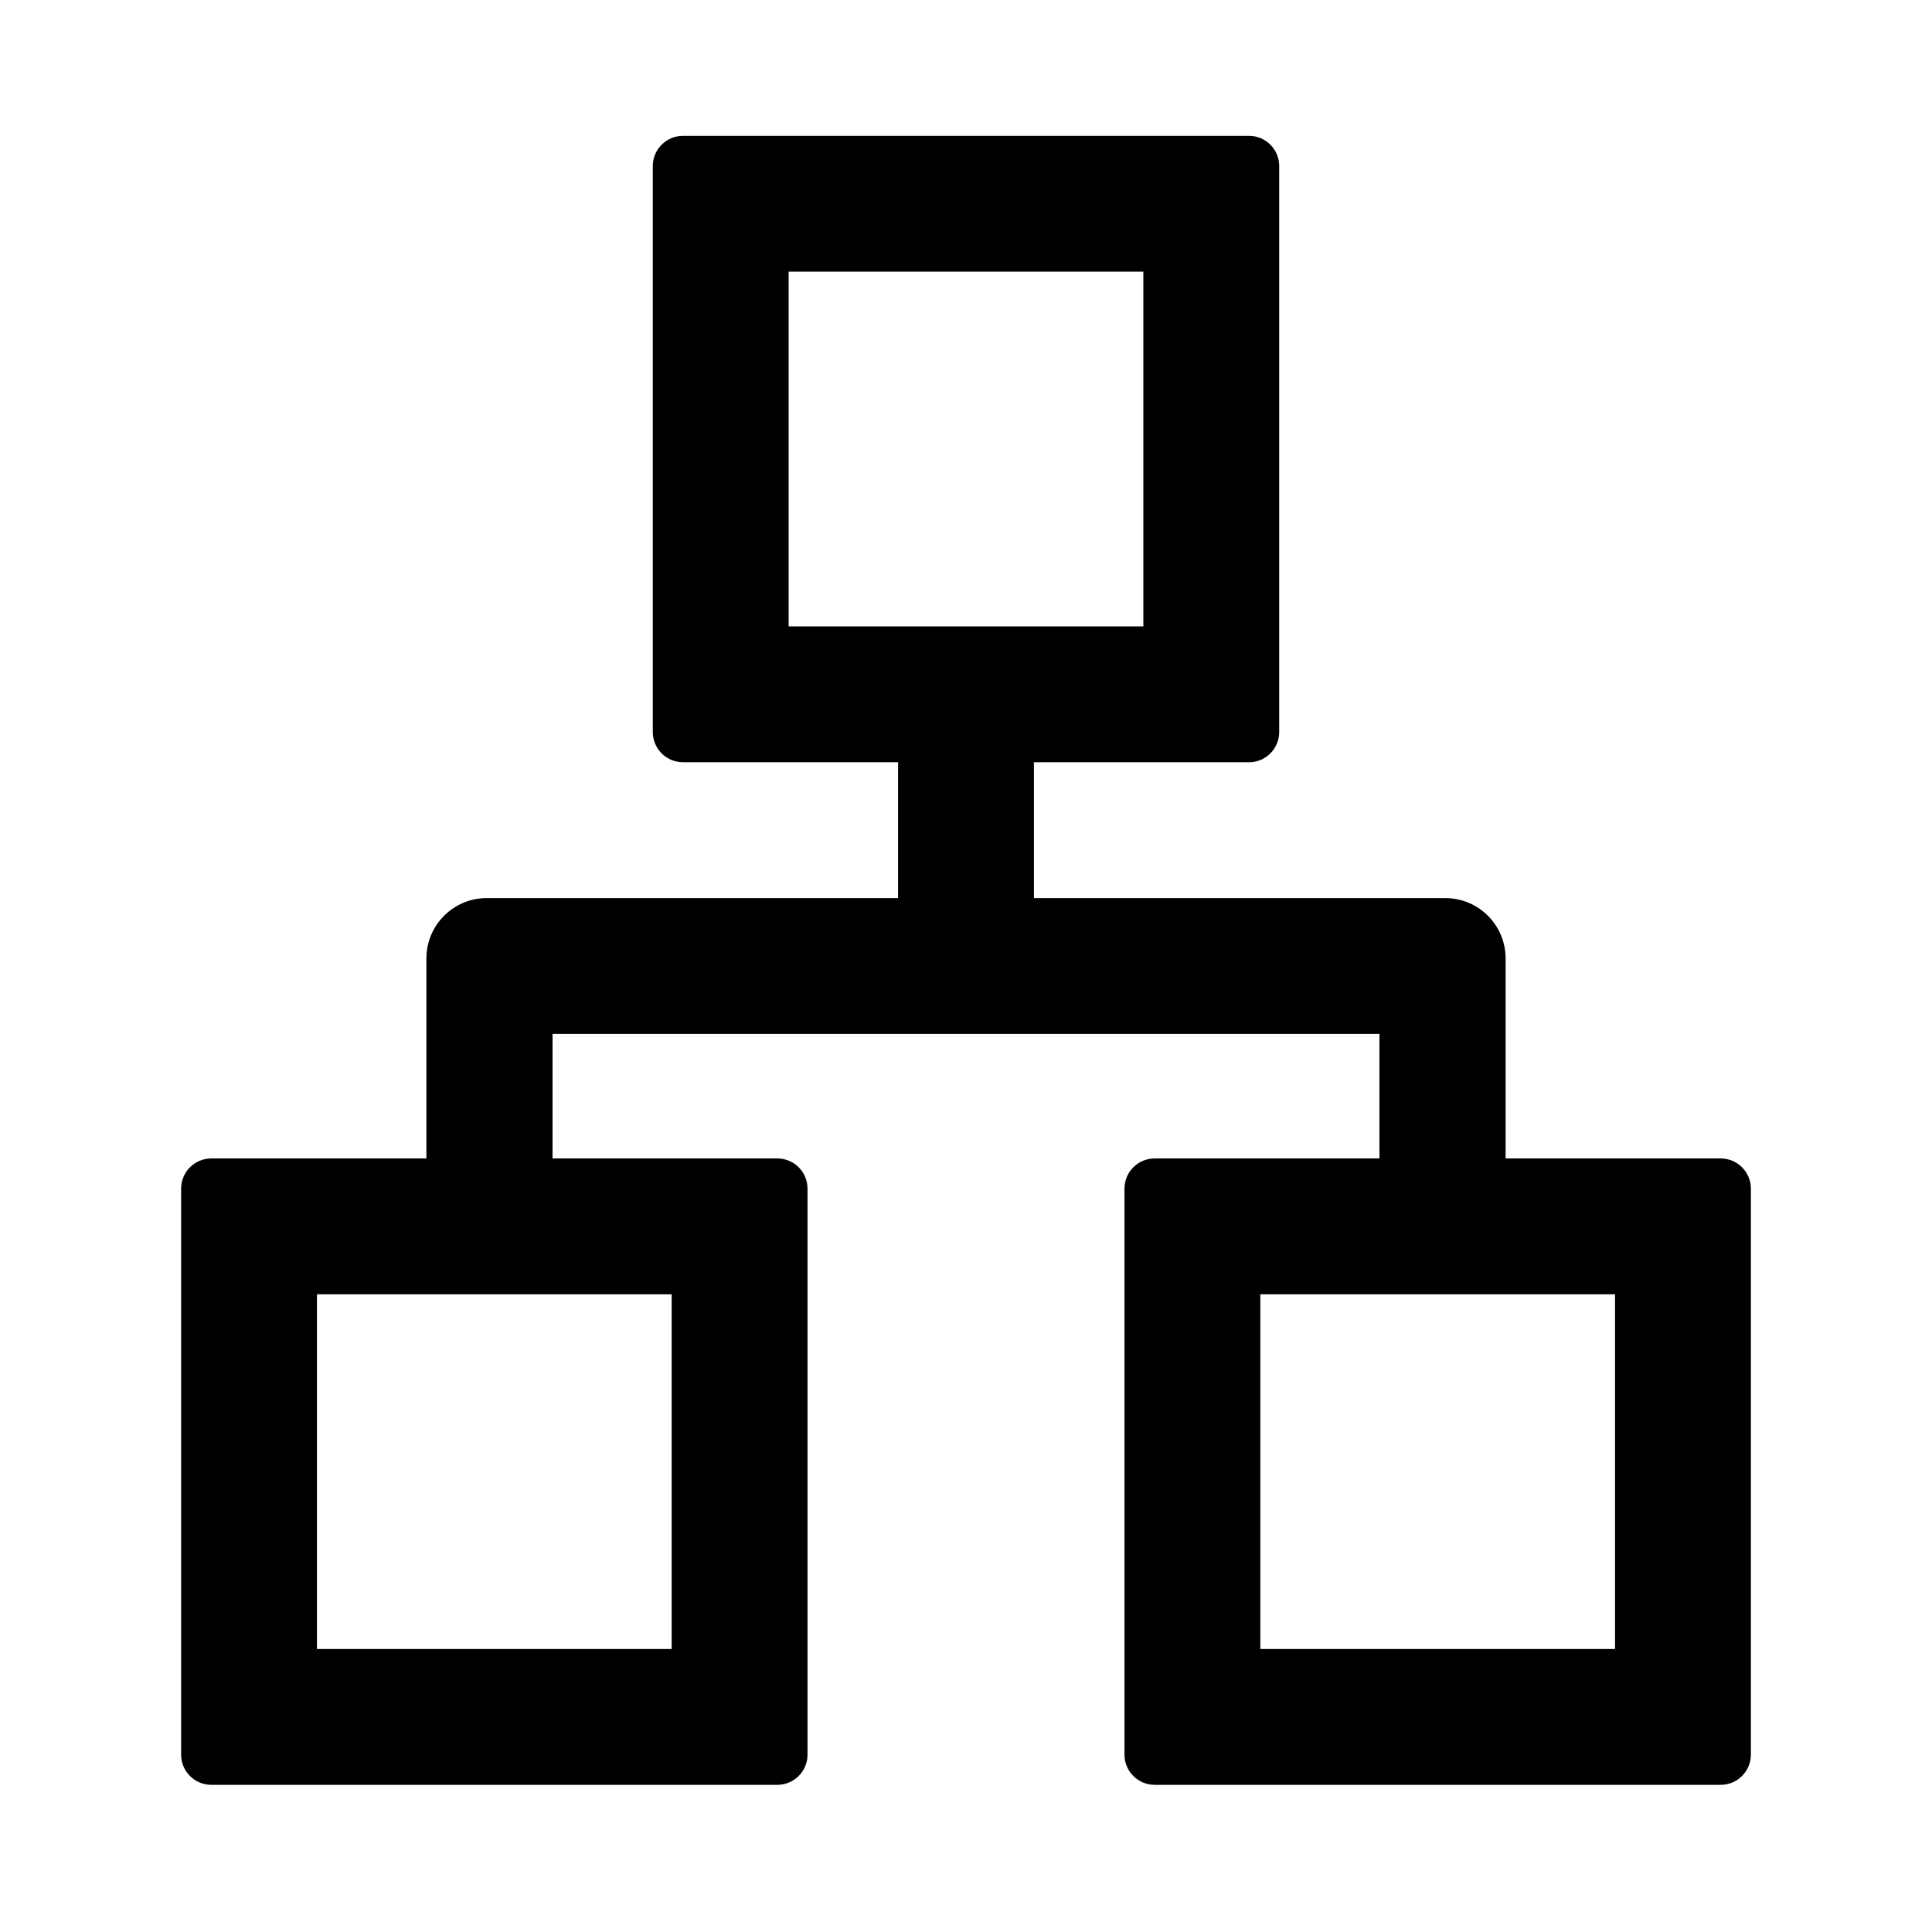
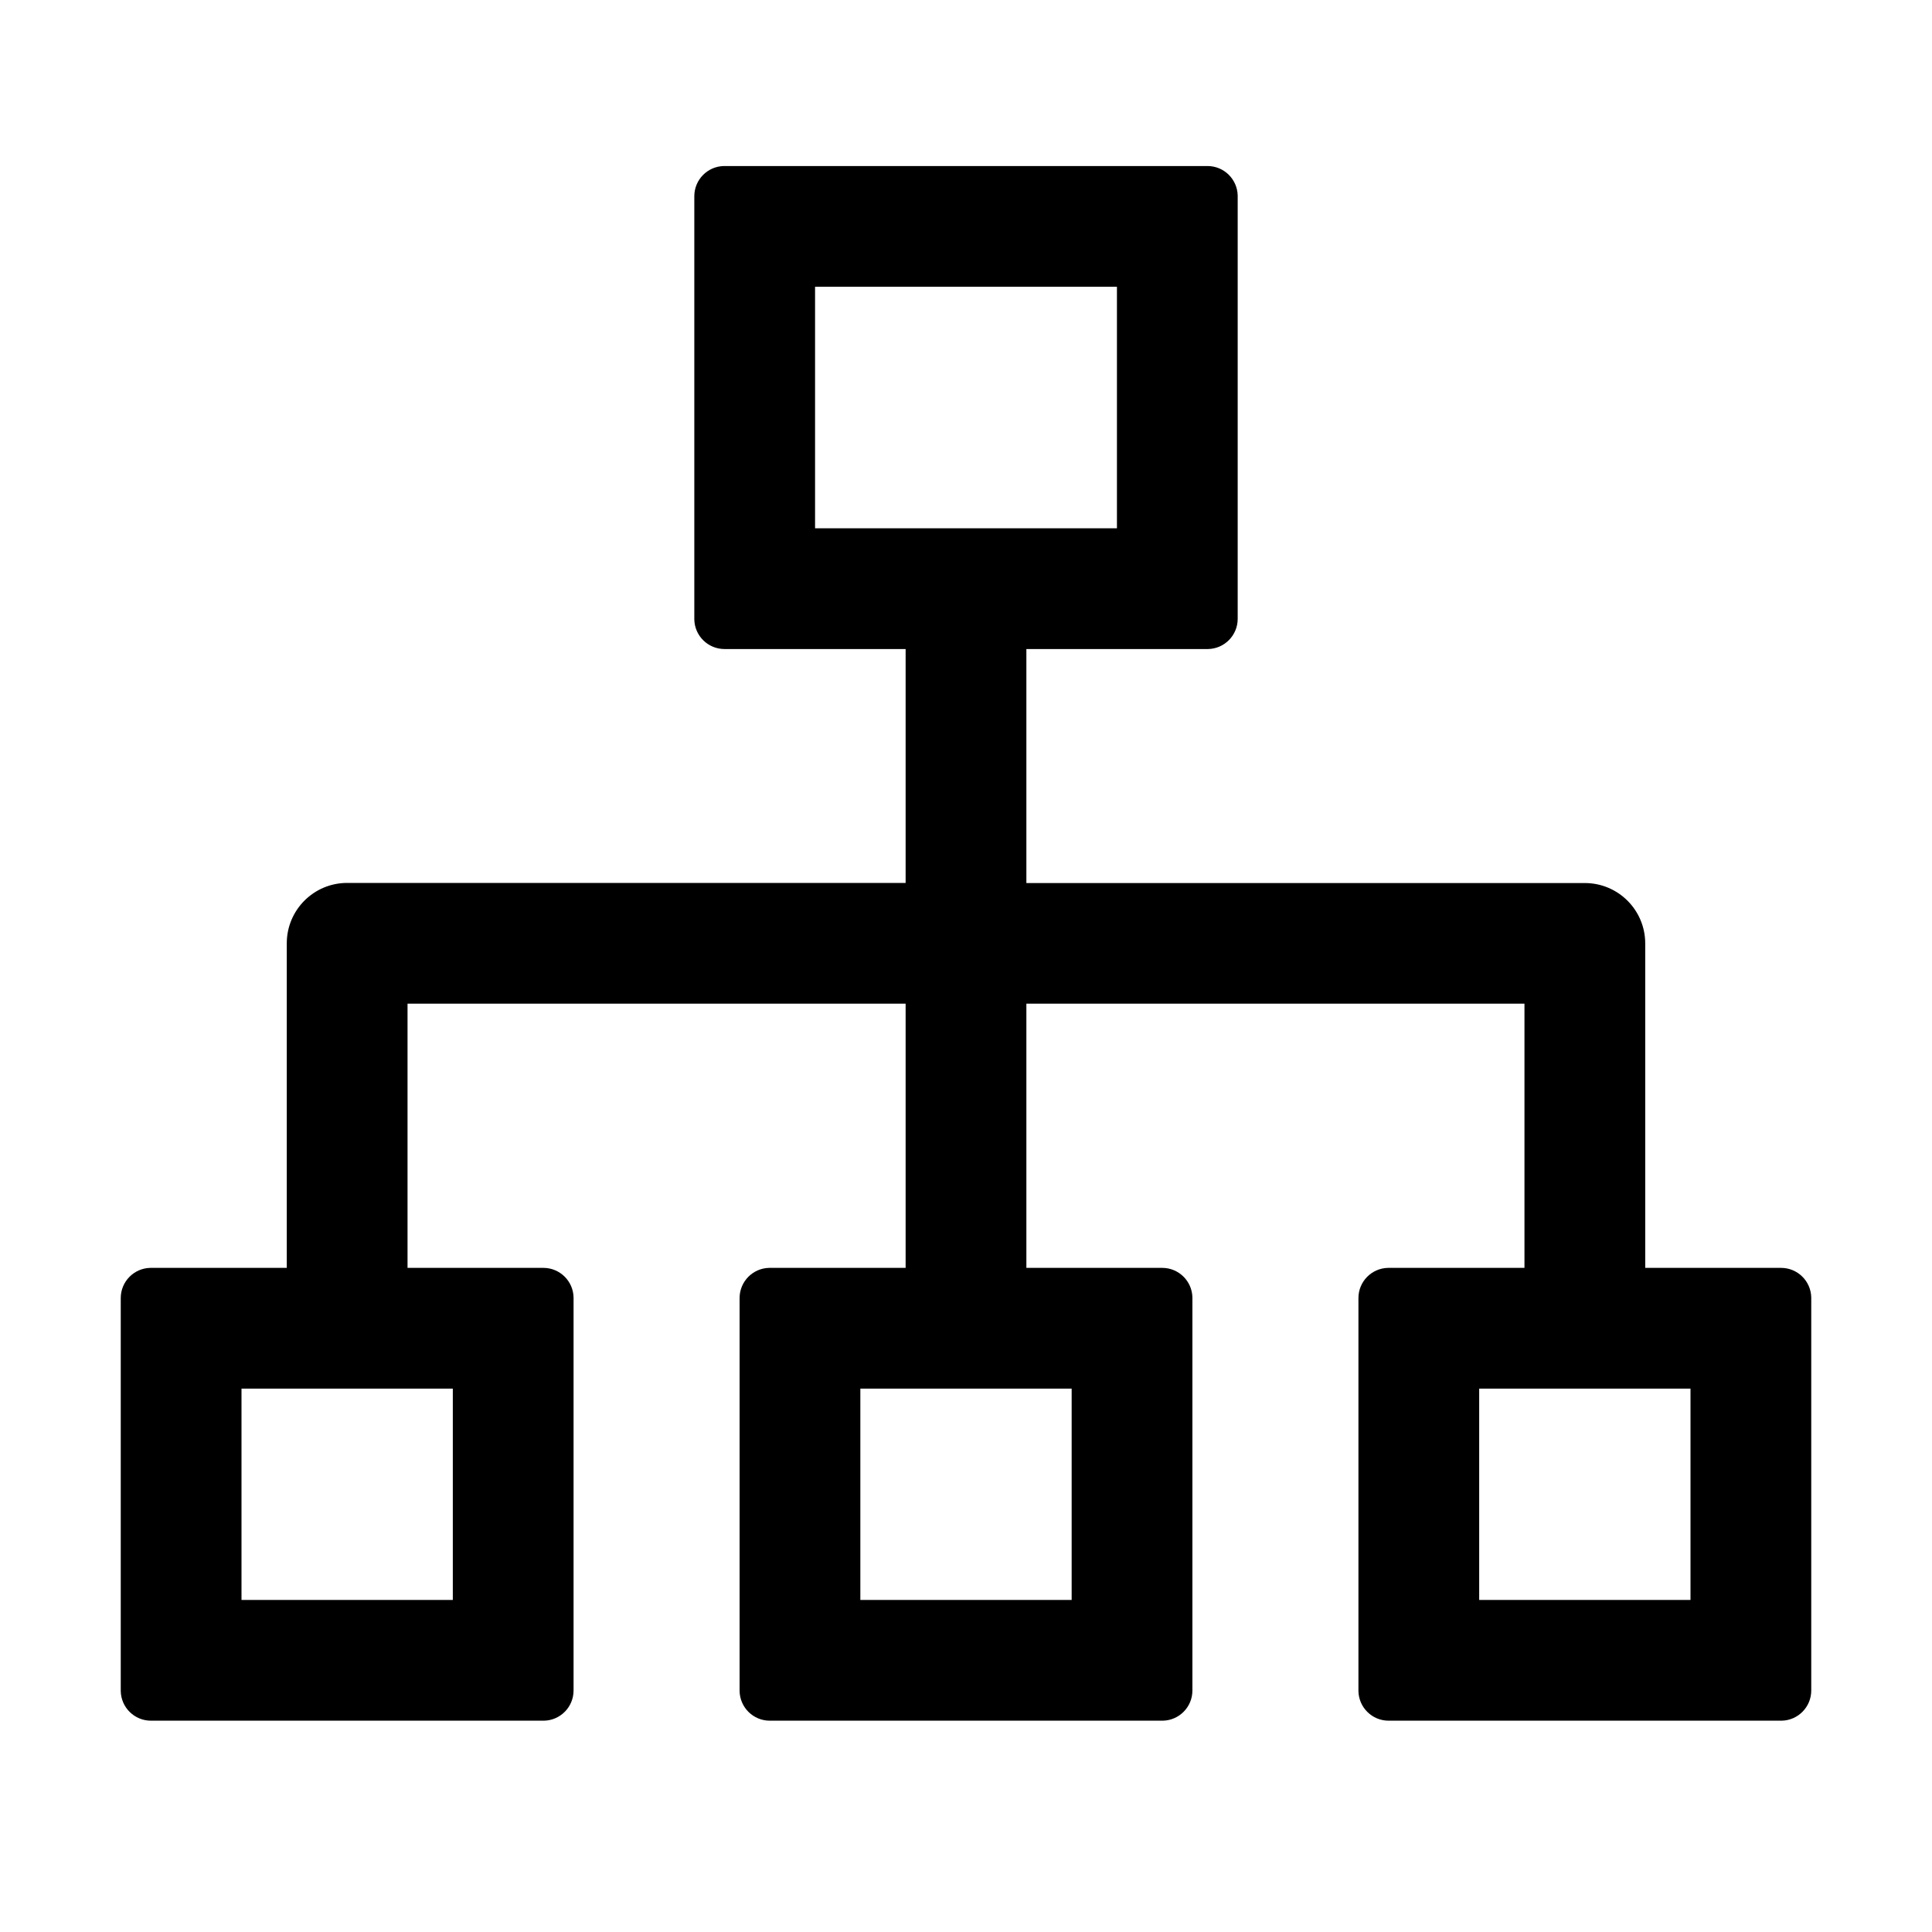
- <svg xmlns="http://www.w3.org/2000/svg" t="1655115242784" class="icon" viewBox="0 0 1024 1024" version="1.1" p-id="55471" width="200" height="200">
-   <defs>
-     <style type="text/css">@font-face { font-family: feedback-iconfont; src: url("//at.alicdn.com/t/font_1031158_u69w8yhxdu.woff2?t=1630033759944") format("woff2"), url("//at.alicdn.com/t/font_1031158_u69w8yhxdu.woff?t=1630033759944") format("woff"), url("//at.alicdn.com/t/font_1031158_u69w8yhxdu.ttf?t=1630033759944") format("truetype"); }
- </style>
-   </defs>
-   <path d="M662 72c8.837 0 16 7.163 16 16v300c0 8.837-7.163 16-16 16H548v72h218c17.673 0 32 14.327 32 32v106h114c8.837 0 16 7.163 16 16v300c0 8.837-7.163 16-16 16H612c-8.837 0-16-7.163-16-16V630c0-8.837 7.163-16 16-16h119.142v-66H292.858v66H412c8.837 0 16 7.163 16 16v300c0 8.837-7.163 16-16 16H112c-8.837 0-16-7.163-16-16V630c0-8.837 7.163-16 16-16h114V508c0-17.673 14.327-32 32-32h218v-72H362c-8.837 0-16-7.163-16-16V88c0-8.837 7.163-16 16-16h300zM356 686H168v188h188V686z m500 0H668v188h188V686zM606 144H418v188h188V144z" p-id="55472" />
+ <svg xmlns="http://www.w3.org/2000/svg" t="1678006162481" class="icon" viewBox="0 0 1024 1024" version="1.1" p-id="3868" width="200" height="200">
+   <path d="M640 88a16 16 0 0 1 16 15.68V328a16 16 0 0 1-15.68 16H384a16 16 0 0 1-16-15.68V104a16 16 0 0 1 15.68-16H640z m-48 64H432v128h160V152z m-48 192v124.032h296a32 32 0 0 1 32 32V672h-64V531.968H544V672h-64V531.968H216V672h-64V499.968a32 32 0 0 1 32-32h296V344h64z m72 328a16 16 0 0 1 16 15.68V896a16 16 0 0 1-15.68 16H408a16 16 0 0 1-16-15.68V688a16 16 0 0 1 15.68-16H616z m-48 64H456v112h112V736z m-280-64a16 16 0 0 1 16 15.68V896a16 16 0 0 1-15.68 16H80a16 16 0 0 1-16-15.68V688a16 16 0 0 1 15.68-16H288z m-48 64H128v112h112V736z m704-64a16 16 0 0 1 16 15.68V896a16 16 0 0 1-15.68 16H736a16 16 0 0 1-16-15.68V688a16 16 0 0 1 15.68-16H944z m-48 64H784v112h112V736z" p-id="3869" />
</svg>
